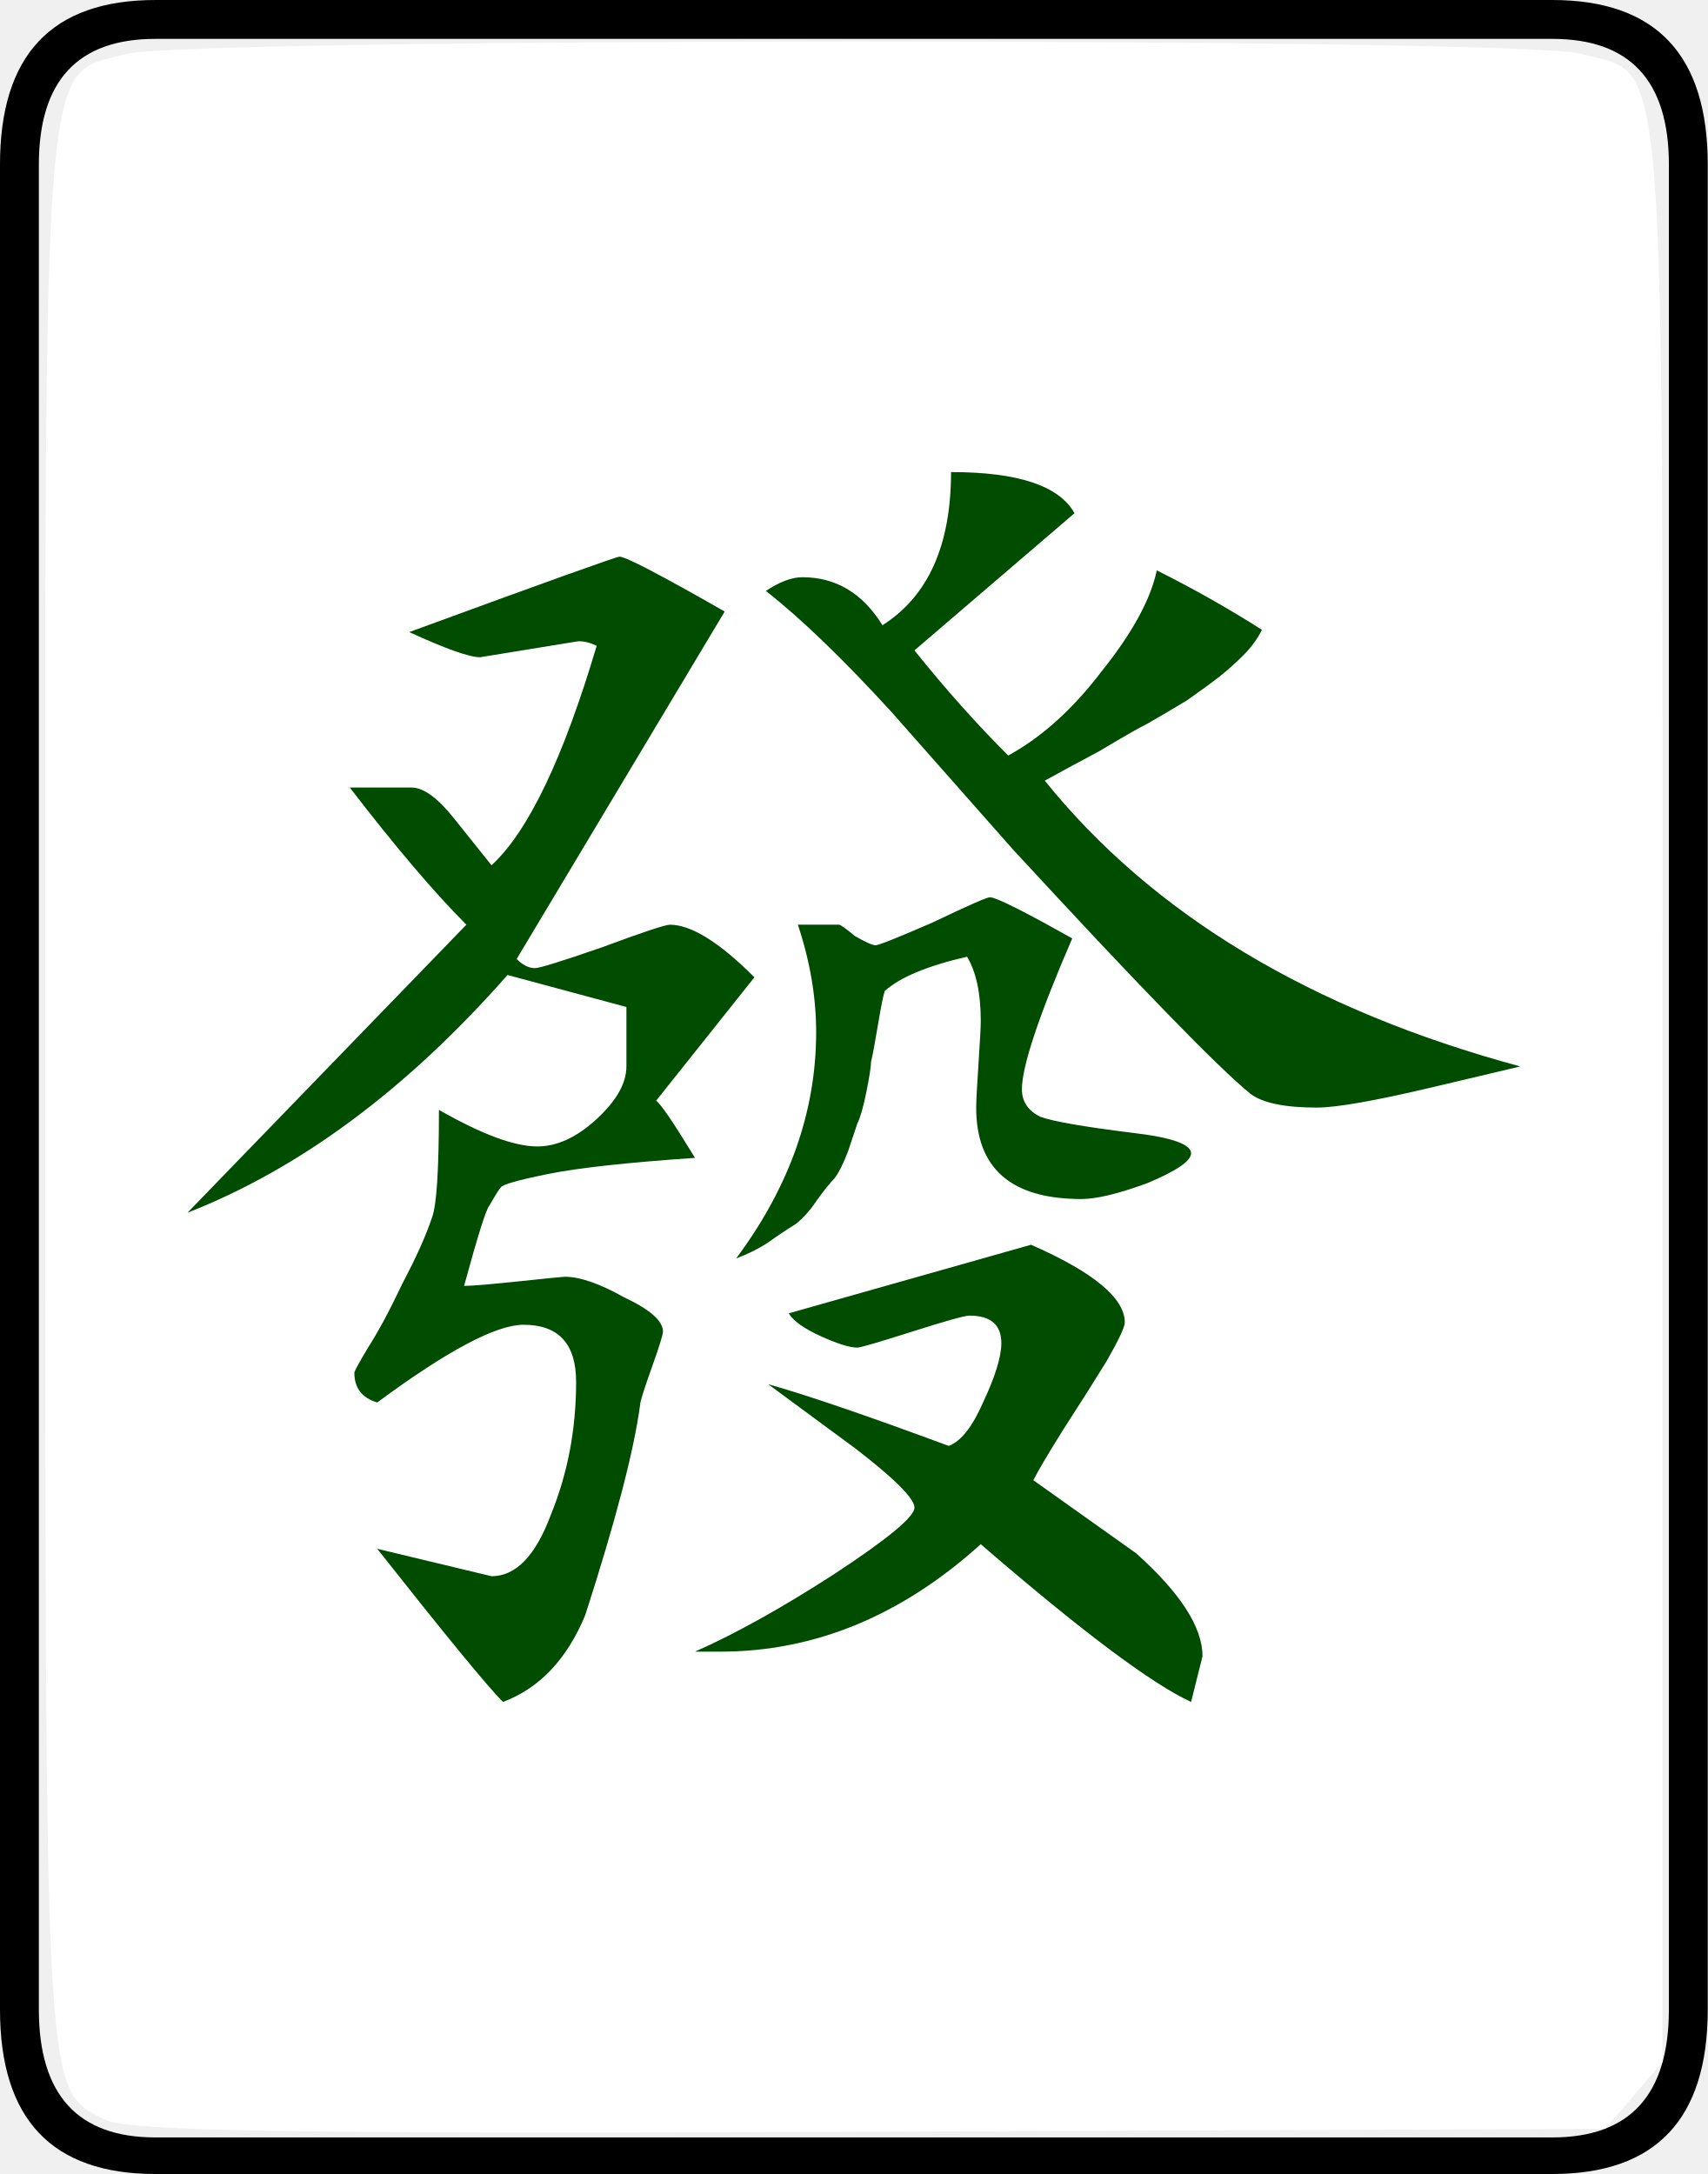
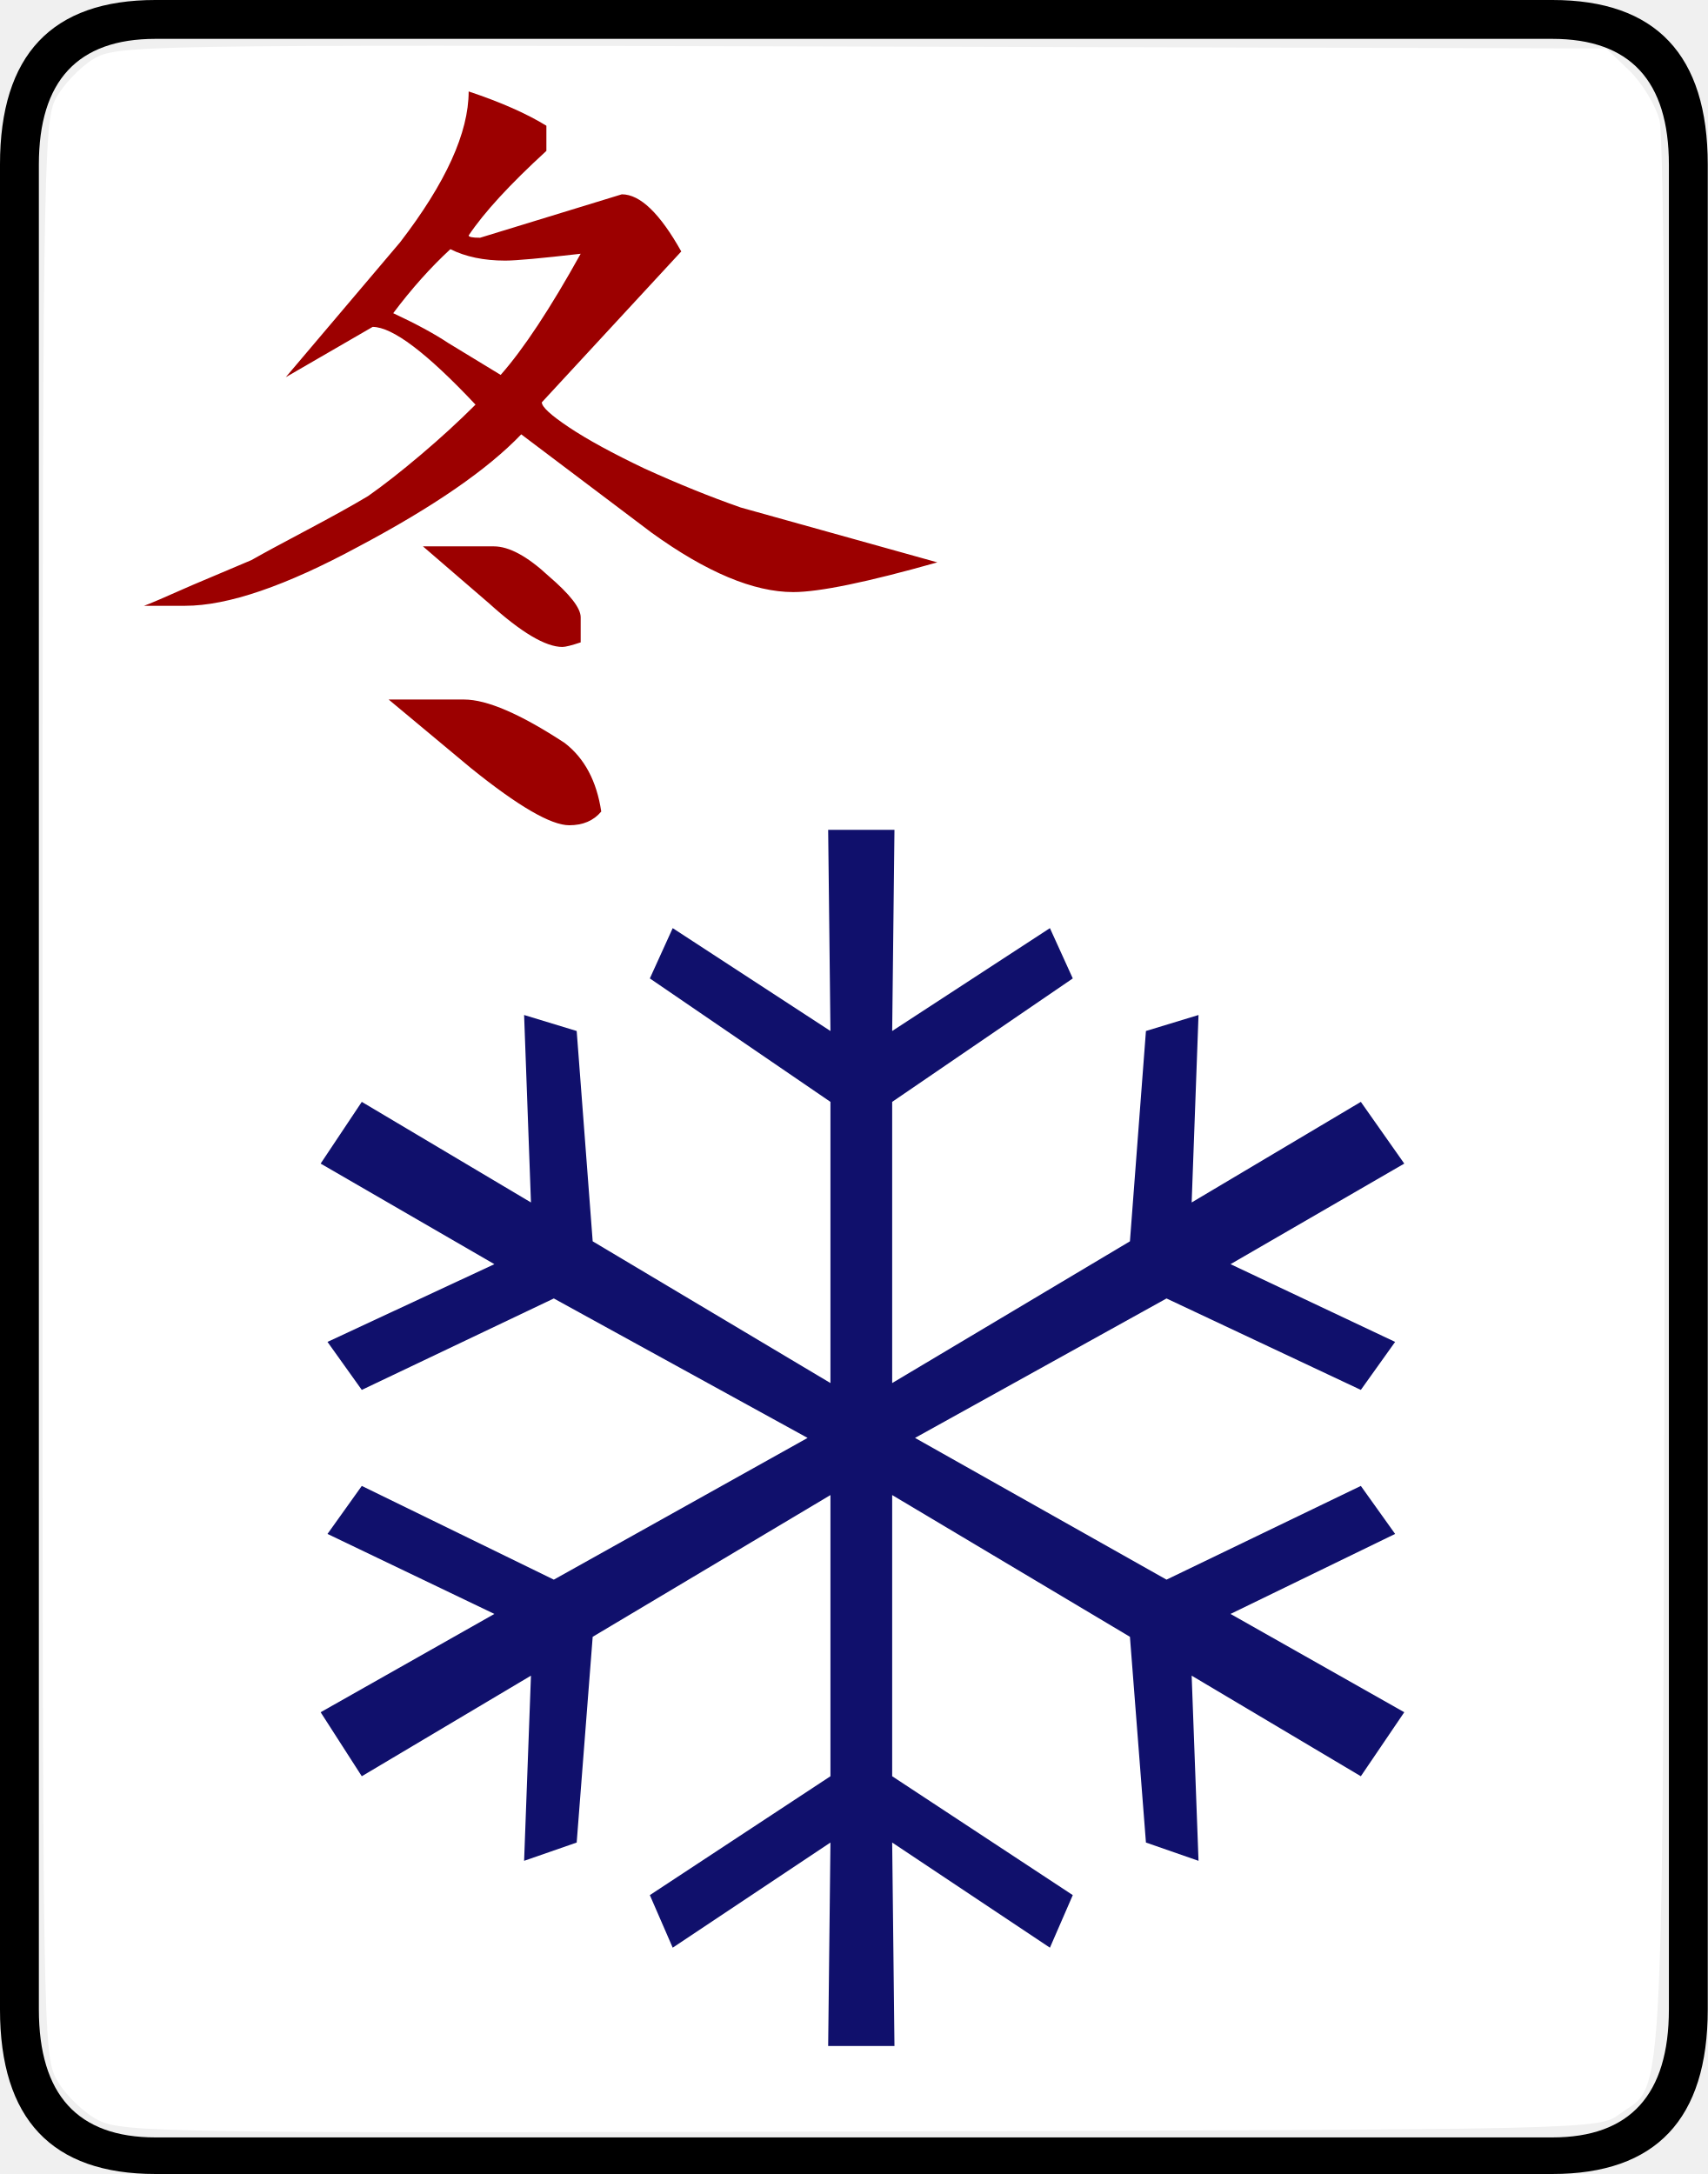
- <svg xmlns="http://www.w3.org/2000/svg" width="74.7" height="95.1" id="svg3739" version="1.1">
-   <defs id="defs3741" />
-   <g id="layer1" transform="translate(-453.6841,-379.2619)">
-     <g transform="translate(423.1918,397.0981)" style="font-size:100px;font-style:normal;font-variant:normal;font-weight:normal;font-stretch:normal;fill:#000000;fill-opacity:1;stroke:none;font-family:Droid Serif;-inkscape-font-specification:Droid Serif" id="text4106">
-       <path d="m 105.192,70.064 c -7e-5,4.8 -2.267,7.2 -6.8,7.2 l -61.1,0 c -4.533,-2e-5 -6.8,-2.4 -6.8,-7.2 l 0,-80.7 c -2e-6,-4.8 2.267,-7.2 6.8,-7.2 l 61.1,0 c 4.533,7.6e-5 6.8,2.4 6.8,7.2 l 0,80.7 m -1.7,0 0,-80.7 c -7e-5,-3.667 -1.7,-5.5 -5.1,-5.5 l -61.1,0 c -3.4,7.4e-5 -5.1,1.833 -5.1,5.5 l 0,80.7 c -4e-6,3.733 1.7,5.6 5.1,5.6 l 61.1,0 c 3.4,-1.8e-5 5.1,-1.867 5.1,-5.6" id="path4111" />
+ <svg xmlns="http://www.w3.org/2000/svg" width="74.7" height="95.1" id="svg2" version="1.1">
+   <defs id="defs4" />
+   <g id="layer1" transform="translate(-566.5348,-444.0074)">
+     <g transform="translate(539.0997,439.2132)" style="font-size:100px;font-style:normal;font-variant:normal;font-weight:normal;font-stretch:normal;fill:#000000;fill-opacity:1;stroke:none;font-family:Droid Serif;-inkscape-font-specification:Droid Serif" id="g4487">
+       <path d="m 102.135,92.694 c -8e-5,4.8 -2.267,7.2 -6.8,7.2 l -61.1,0 c -4.533,-1.9e-5 -6.8,-2.4 -6.8,-7.2 l 0,-80.7 c -3e-6,-4.8 2.267,-7.2 6.8,-7.2 l 61.1,0 c 4.533,7.6e-5 6.8,2.4 6.8,7.2 l 0,80.7 m -1.7,0 0,-80.7 c -8e-5,-3.667 -1.7,-5.5 -5.1,-5.5 l -61.1,0 c -3.4,7.43e-5 -5.1,1.833 -5.1,5.5 l 0,80.7 c -4e-6,3.733 1.7,5.6 5.1,5.6 l 61.1,0 c 3.4,-1.8e-5 5.1,-1.867 5.1,-5.6" id="path4489" />
    </g>
-     <path style="fill:#ffffff;fill-opacity:1;fill-rule:nonzero;stroke:none" d="m 458.267,471.982 c -2.655,-1.356 -2.596,-0.332 -2.604,-45.014 -0.009,-46.618 -0.187,-44.312 3.505,-45.337 2.62,-0.728 61.059,-0.741 63.674,-0.015 3.785,1.051 3.565,-1.756 3.565,45.46 l 0,42.388 -1.255,1.46 -1.255,1.46 -32.169,0.129 c -25.149,0.101 -32.451,-0.015 -33.46,-0.53 l 0,0 z" id="path4488" />
-     <g id="g4113" style="font-size:100px;font-style:normal;font-variant:normal;font-weight:normal;font-stretch:normal;fill:#004c00;fill-opacity:1;stroke:none;font-family:Droid Serif;-inkscape-font-specification:Droid Serif" transform="translate(282.7301,401.7802)">
-       <path id="path4115" d="m 215.054,10.532 c 1.467,-0.8 2.833,-2.033 4.1,-3.7 1.333,-1.667 2.133,-3.133 2.4,-4.4 1.6,0.8 3.133,1.667 4.6,2.6 -0.2,0.4 -0.467,0.767 -0.8,1.1 -0.333,0.333 -0.667,0.633 -1,0.9 -0.333,0.267 -0.833,0.633 -1.5,1.1 -0.667,0.4 -1.233,0.733 -1.7,1 -0.4,0.2 -1.1,0.6 -2.1,1.2 -1,0.533 -1.8,0.967 -2.4,1.3 4.733,5.867 11.667,10.033 20.8,12.5 l -3.8,0.9 c -2.533,0.6 -4.233,0.9 -5.1,0.9 -1.4,2.7e-5 -2.367,-0.2 -2.9,-0.6 -1.4,-1.133 -4.867,-4.7 -10.4,-10.7 l -5.3,-6 c -2.133,-2.333 -3.967,-4.1 -5.5,-5.3 0.6,-0.4 1.133,-0.6 1.6,-0.6 1.467,5.06e-5 2.633,0.7 3.5,2.1 2,-1.267 3,-3.5 3,-6.7 2.933,5.52e-5 4.733,0.6 5.4,1.8 l -7,6 c 1.333,1.667 2.7,3.2 4.1,4.6 m -6.7,7.9 c 0.467,0.267 0.767,0.4 0.9,0.4 0.133,3.4e-5 0.967,-0.333 2.5,-1 1.533,-0.733 2.367,-1.1 2.5,-1.1 0.267,3.6e-5 1.467,0.6 3.6,1.8 -1.467,3.4 -2.2,5.6 -2.2,6.6 -5e-5,0.533 0.267,0.933 0.8,1.2 0.533,0.2 1.867,0.433 4,0.7 1.733,0.2 2.6,0.5 2.6,0.9 -5e-5,0.333 -0.633,0.767 -1.9,1.3 -1.267,0.467 -2.233,0.7 -2.9,0.7 -3.067,2.3e-5 -4.6,-1.333 -4.6,-4 -4e-5,-0.267 0.033,-0.9 0.1,-1.9 0.067,-1 0.1,-1.633 0.1,-1.9 -4e-5,-1.2 -0.2,-2.133 -0.6,-2.8 -1.733,0.4 -2.933,0.9 -3.6,1.5 -0.067,0.2 -0.167,0.7 -0.3,1.5 -0.133,0.8 -0.233,1.333 -0.3,1.6 -4e-5,0.2 -0.067,0.633 -0.2,1.3 -0.133,0.667 -0.267,1.133 -0.4,1.4 -0.067,0.2 -0.2,0.6 -0.4,1.2 -0.2,0.533 -0.4,0.933 -0.6,1.2 -0.2,0.2 -0.467,0.533 -0.8,1 -0.267,0.4 -0.567,0.733 -0.9,1 -0.333,0.2 -0.733,0.467 -1.2,0.8 -0.4,0.267 -0.867,0.5 -1.4,0.7 2.333,-3.133 3.5,-6.433 3.5,-9.9 -4e-5,-1.533 -0.267,-3.1 -0.8,-4.7 l 1.8,0 c 0.067,3.5e-5 0.3,0.167 0.7,0.5 m 11.8,16.9 c -5e-5,0.2 -0.267,0.767 -0.8,1.7 -0.533,0.867 -1.167,1.867 -1.9,3 -0.667,1.067 -1.1,1.8 -1.3,2.2 l 4.5,3.2 c 1.933,1.733 2.9,3.233 2.9,4.5 l -0.5,2 c -1.733,-0.8 -4.8,-3.1 -9.2,-6.9 -3.467,3.133 -7.267,4.7 -11.4,4.7 l -1.1,0 c 1.8,-0.8 3.833,-1.933 6.1,-3.4 2.333,-1.533 3.5,-2.5 3.5,-2.9 -4e-5,-0.4 -0.867,-1.267 -2.6,-2.6 l -3.8,-2.8 c 1.667,0.467 4.3,1.367 7.9,2.7 0.533,-0.2 1.033,-0.833 1.5,-1.9 0.533,-1.133 0.8,-2 0.8,-2.6 -4e-5,-0.8 -0.467,-1.2 -1.4,-1.2 -0.2,1.8e-5 -1.033,0.233 -2.5,0.7 -1.467,0.467 -2.267,0.7 -2.4,0.7 -0.333,1.6e-5 -0.867,-0.167 -1.6,-0.5 -0.733,-0.333 -1.2,-0.667 -1.4,-1 l 10.6,-3 c 2.733,1.2 4.1,2.333 4.1,3.4 m -25.8,-15.5 c 0.2,3.3e-5 1.167,-0.3 2.9,-0.9 1.8,-0.667 2.8,-1 3,-1 0.933,3.5e-5 2.167,0.767 3.7,2.3 l -4.3,5.4 c 0.2,0.133 0.767,0.967 1.7,2.5 -2.933,0.2 -5.067,0.433 -6.4,0.7 -1.333,0.267 -2.033,0.467 -2.1,0.6 -0.067,0.067 -0.233,0.333 -0.5,0.8 -0.133,0.133 -0.5,1.3 -1.1,3.5 0.333,1.9e-5 1.133,-0.067 2.4,-0.2 1.267,-0.133 1.933,-0.2 2,-0.2 0.667,2e-5 1.533,0.3 2.6,0.9 1.133,0.533 1.7,1.033 1.7,1.5 -3e-5,0.133 -0.167,0.667 -0.5,1.6 -0.333,0.933 -0.5,1.467 -0.5,1.6 -0.267,2 -1.067,5.067 -2.4,9.2 -0.8,1.933 -2,3.2 -3.6,3.8 -0.667,-0.667 -2.5,-2.9 -5.5,-6.7 l 5,1.2 c 1.067,6e-6 1.933,-0.9 2.6,-2.7 0.733,-1.8 1.1,-3.733 1.1,-5.8 -3e-5,-1.667 -0.767,-2.5 -2.3,-2.5 -1.2,1.7e-5 -3.333,1.133 -6.4,3.4 -0.667,-0.2 -1,-0.633 -1,-1.3 -2e-5,-0.067 0.2,-0.433 0.6,-1.1 0.467,-0.733 0.967,-1.667 1.5,-2.8 0.6,-1.133 1.033,-2.1 1.3,-2.9 0.2,-0.533 0.3,-2.1 0.3,-4.7 1.867,1.067 3.3,1.6 4.3,1.6 0.867,2.5e-5 1.733,-0.4 2.6,-1.2 0.867,-0.8 1.3,-1.567 1.3,-2.3 l 0,-2.6 -5.2,-1.4 c -4.4,5 -9.067,8.467 -14,10.4 l 12.2,-12.6 c -1.4,-1.4 -3.1,-3.4 -5.1,-6 l 2.7,0 c 0.533,4.1e-5 1.167,0.467 1.9,1.4 l 1.6,2 c 1.6,-1.467 3.133,-4.667 4.6,-9.6 -0.267,-0.133 -0.533,-0.2 -0.8,-0.2 l -4.3,0.7 c -0.467,4.7e-5 -1.5,-0.367 -3.1,-1.1 6,-2.2 9.067,-3.3 9.2,-3.3 0.267,5.15e-5 1.8,0.8 4.6,2.4 l -9.1,15.2 c 0.267,0.267 0.533,0.4 0.8,0.4" style="fill:#004c00;fill-opacity:1" />
+     <path style="fill:#ffffff;fill-opacity:1;fill-rule:nonzero;stroke:none" d="m 570.844,536.759 c -0.62,-0.314 -1.424,-1.083 -1.788,-1.709 -0.656,-1.128 -0.661,-1.492 -0.661,-43.405 0,-40.075 0.03,-42.323 0.585,-43.338 0.322,-0.589 1.053,-1.358 1.626,-1.708 1.018,-0.623 1.756,-0.635 33.614,-0.555 l 32.573,0.083 1.002,0.96 c 0.551,0.528 1.148,1.503 1.327,2.166 0.21,0.782 0.294,15.89 0.239,42.933 -0.094,45.663 0.033,42.808 -1.979,44.298 -0.915,0.677 -1.029,0.68 -33.163,0.763 -30.206,0.078 -32.317,0.047 -33.372,-0.488 l 0,0 z" id="path4503" />
+     <g transform="translate(476.6746,484.7315)" style="font-size:100px;font-style:normal;font-variant:normal;font-weight:normal;font-stretch:normal;fill:#9c0000;fill-opacity:1;stroke:none;font-family:Droid Serif;-inkscape-font-specification:Droid Serif" id="g4495">
+       <path d="m 112.66,-21.724 c -1.467,1.533 -3.833,3.167 -7.1,4.9 -3.2,1.733 -5.733,2.6 -7.6,2.6 -0.067,4.9e-5 -0.167,4.9e-5 -0.3,0 -0.067,4.9e-5 -0.233,4.9e-5 -0.5,0 -0.267,4.9e-5 -0.6,4.9e-5 -1,0 0.2,-0.067 0.9,-0.367 2.1,-0.9 1.267,-0.533 2.133,-0.9 2.6,-1.1 0.467,-0.267 1.267,-0.7 2.4,-1.3 1.133,-0.6 2.033,-1.1 2.7,-1.5 0.667,-0.467 1.433,-1.067 2.3,-1.8 0.867,-0.733 1.667,-1.467 2.4,-2.2 -2.133,-2.267 -3.633,-3.4 -4.5,-3.4 l -3.8,2.2 5,-5.9 c 2,-2.6 3,-4.8 3,-6.6 1.4,0.467 2.533,0.967 3.4,1.5 l 0,1.1 c -1.6,1.467 -2.733,2.7 -3.4,3.7 -2e-5,0.067 0.167,0.1 0.5,0.1 l 6.2,-1.9 c 0.8,6.7e-5 1.667,0.833 2.6,2.5 l -6.1,6.6 c -3e-5,0.2 0.4,0.567 1.2,1.1 0.8,0.533 1.9,1.133 3.3,1.8 1.467,0.667 2.867,1.233 4.2,1.7 l 8.6,2.4 c -3.067,0.867 -5.167,1.3 -6.3,1.3 -1.733,5e-5 -3.8,-0.867 -6.2,-2.6 l -5.7,-4.3 m 2.6,9.1 c -0.4,0.133 -0.667,0.2 -0.8,0.2 -0.733,4.8e-5 -1.8,-0.633 -3.2,-1.9 l -2.9,-2.5 c 0.733,5.2e-5 1.333,5.2e-5 1.8,0 0.467,5.2e-5 0.767,5.2e-5 0.9,0 0.2,5.2e-5 0.333,5.2e-5 0.4,0 0.667,5.2e-5 1.467,0.433 2.4,1.3 0.933,0.8 1.4,1.4 1.4,1.8 l 0,1.1 m 0.9,7.4 c -0.333,0.4 -0.8,0.6 -1.4,0.6 -0.8,4e-5 -2.233,-0.833 -4.3,-2.5 l -3.6,-3 c 0.8,4.5e-5 1.433,4.5e-5 1.9,0 0.533,4.5e-5 0.9,4.5e-5 1.1,0 0.2,4.5e-5 0.3,4.5e-5 0.3,0 1,4.5e-5 2.467,0.633 4.4,1.9 0.867,0.667 1.4,1.667 1.6,3 m -0.9,-24.4 c -1.733,0.2 -2.833,0.3 -3.3,0.3 -0.933,6.4e-5 -1.733,-0.167 -2.4,-0.5 -0.867,0.8 -1.7,1.733 -2.5,2.8 1,0.467 1.8,0.9 2.4,1.3 l 2.3,1.4 c 1,-1.133 2.167,-2.9 3.5,-5.3" id="path4497" style="fill:#9c0000;fill-opacity:1" />
+     </g>
+     <g id="g4499" style="font-size:100px;font-style:normal;font-variant:normal;font-weight:normal;font-stretch:normal;fill:#10106c;fill-opacity:1;stroke:none;font-family:Droid Serif;-inkscape-font-specification:Droid Serif" transform="translate(430.1809,443.1148)">
+       <path id="path4501" d="m 197.779,75.793 -1.9,2.8 -7.4,-4.4 0.3,8.1 -2.3,-0.8 -0.7,-9 -10.4,-6.2 0,12.3 7.9,5.2 -1,2.3 -6.9,-4.6 0.1,8.9 -2.9,0 0.1,-8.9 -6.9,4.6 -1,-2.3 7.9,-5.2 0,-12.3 -10.4,6.2 -0.7,9 -2.3,0.8 0.3,-8.1 -7.4,4.4 -1.8,-2.8 7.6,-4.3 -7.3,-3.5 1.5,-2.1 8.4,4.1 11.1,-6.2 -11.1,-6.1 -8.4,4 -1.5,-2.1 7.3,-3.4 -7.6,-4.4 1.8,-2.7 7.4,4.4 -0.3,-8.2 2.3,0.7 0.7,9.2 10.4,6.2 0,-12.3 -7.9,-5.4 1,-2.2 6.9,4.5 -0.1,-8.8 2.9,0 -0.1,8.8 6.9,-4.5 1,2.2 -7.9,5.4 0,12.3 10.4,-6.2 0.7,-9.2 2.3,-0.7 -0.3,8.2 7.4,-4.4 1.9,2.7 -7.6,4.4 7.2,3.4 -1.5,2.1 -8.5,-4 -11,6.1 11,6.2 8.5,-4.1 1.5,2.1 -7.2,3.5 7.6,4.3" style="fill:#10106c;fill-opacity:1" />
    </g>
  </g>
</svg>
